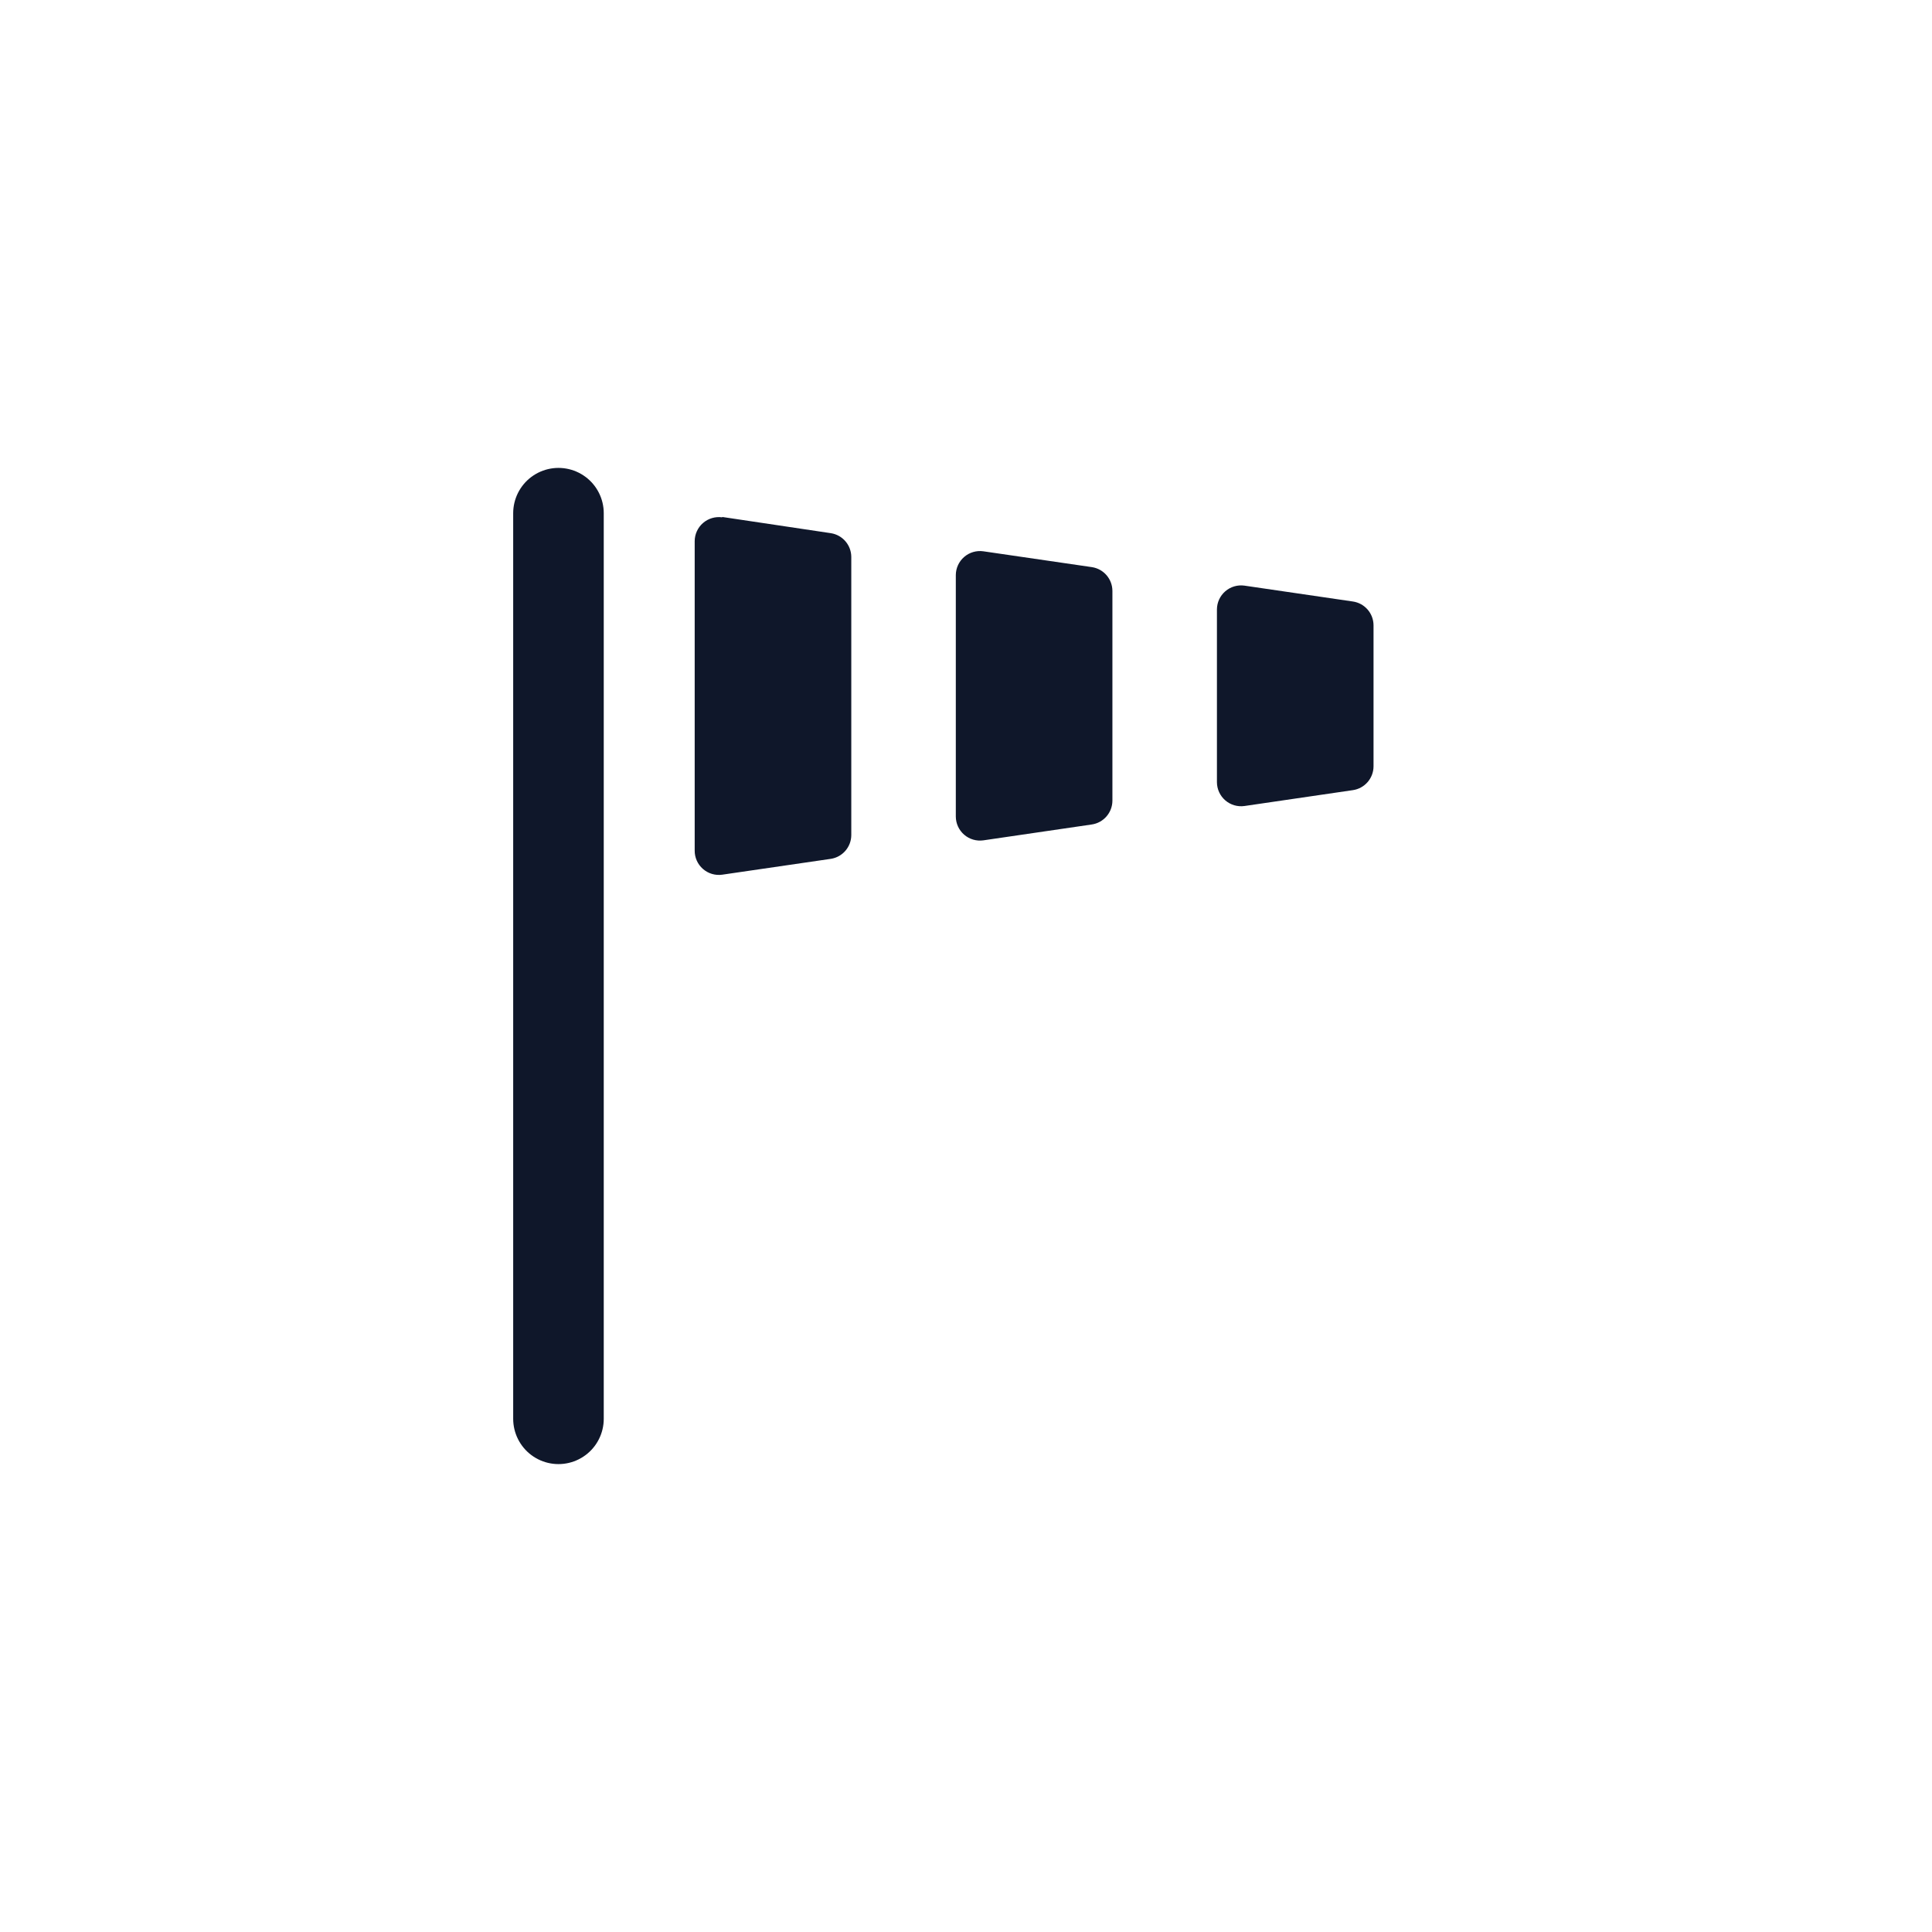
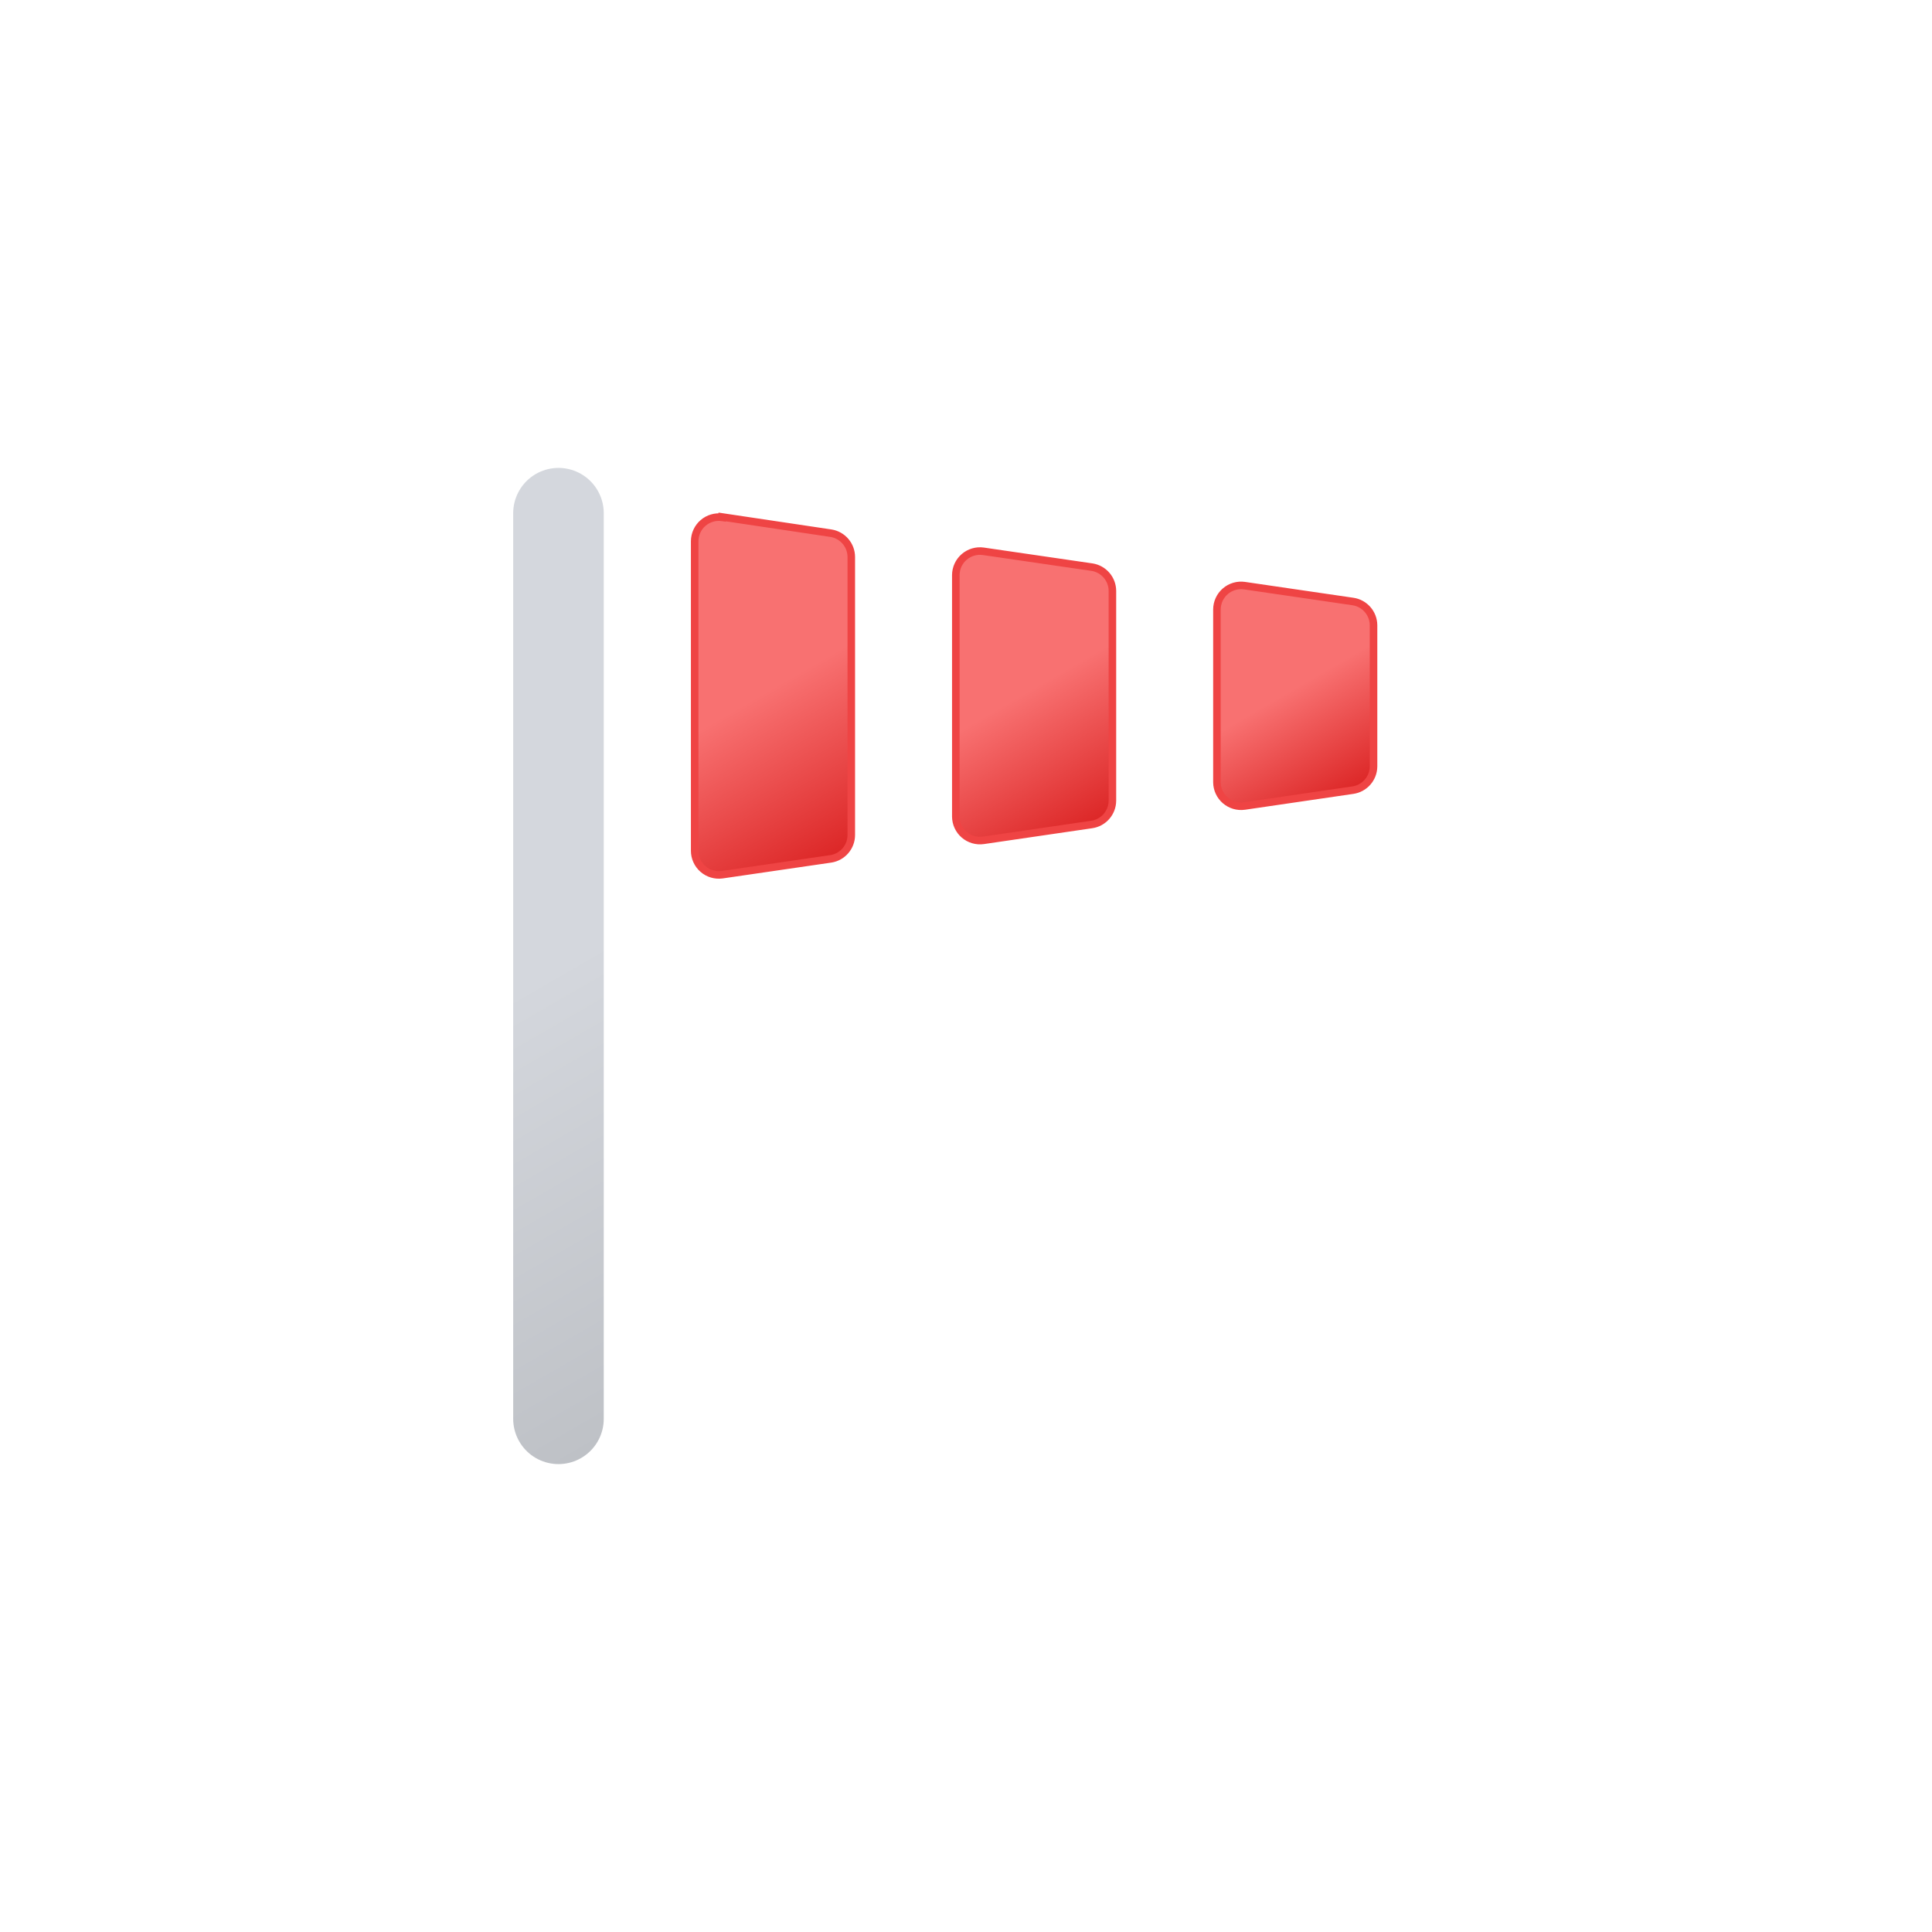
- <svg xmlns="http://www.w3.org/2000/svg" viewBox="0 0 512 512">
-   <path fill="none" stroke="#0F172A" stroke-linecap="round" stroke-linejoin="round" stroke-width="24" d="M148 376V136" />
-   <path fill="#0F172A" d="m191.4 137 28.8 4.3a6.4 6.4 0 015.4 6.3v73.7a6.4 6.4 0 01-5.4 6.3l-28.8 4.2a6.4 6.4 0 01-7.3-6.4v-82a6.4 6.4 0 017.3-6.3Z">
+ <svg xmlns="http://www.w3.org/2000/svg" xmlns:xlink="http://www.w3.org/1999/xlink" viewBox="0 0 512 512">
+   <defs>
+     <linearGradient id="b" x1="90" x2="206" y1="155.6" y2="356.4" gradientUnits="userSpaceOnUse">
+       <stop offset="0" stop-color="#d4d7dd" />
+       <stop offset=".5" stop-color="#d4d7dd" />
+       <stop offset="1" stop-color="#bec1c6" />
+     </linearGradient>
+     <linearGradient id="a" x1="179.4" x2="226.7" y1="142.4" y2="224.3" gradientUnits="userSpaceOnUse">
+       <stop offset="0" stop-color="#f87171" />
+       <stop offset=".5" stop-color="#f87171" />
+       <stop offset="1" stop-color="#dc2626" />
+     </linearGradient>
+     <linearGradient xlink:href="#a" id="c" x1="252.5" x2="291.9" y1="149.2" y2="217.5" />
+     <linearGradient xlink:href="#a" id="d" x1="325.6" x2="357.2" y1="156" y2="210.7" />
+   </defs>
+   <path fill="none" stroke="url(#b)" stroke-linecap="round" stroke-linejoin="round" stroke-width="24" d="M148 376V136" />
+   <path fill="url(#a)" stroke="#ef4444" stroke-miterlimit="10" stroke-width="2" d="m191.4 137 28.8 4.3a6.4 6.4 0 015.4 6.3v73.7a6.4 6.4 0 01-5.4 6.3l-28.8 4.2a6.4 6.4 0 01-7.3-6.4v-82a6.4 6.4 0 017.3-6.3Z">
    <animateTransform additive="sum" attributeName="transform" calcMode="spline" dur="3s" keySplines=".42, 0, .58, 1; .42, 0, .58, 1" repeatCount="indefinite" type="rotate" values="-6 99 184; 6 99 184; -6 99 184" />
  </path>
-   <path fill="#0F172A" d="m260.6 146.1 28.8 4.2a6.4 6.4 0 015.4 6.3v55.6a6.4 6.4 0 01-5.5 6.3l-28.7 4.2a6.4 6.4 0 01-7.3-6.3v-64a6.4 6.4 0 017.3-6.3Z">
+   <path fill="url(#c)" stroke="#ef4444" stroke-miterlimit="10" stroke-width="2" d="m260.6 146.1 28.8 4.2a6.4 6.4 0 015.4 6.3v55.6a6.4 6.4 0 01-5.5 6.3l-28.7 4.2a6.4 6.4 0 01-7.3-6.3v-64a6.4 6.4 0 017.3-6.3Z">
    <animateTransform additive="sum" attributeName="transform" calcMode="spline" dur="3s" keySplines=".42, 0, .58, 1; .42, 0, .58, 1" repeatCount="indefinite" type="rotate" values="-6 99 184; 6 99 184; -6 99 184" />
    <animateTransform additive="sum" attributeName="transform" calcMode="spline" dur="1.5s" keySplines=".42, 0, .58, 1; .42, 0, .58, 1" repeatCount="indefinite" type="translate" values="0 0; 5 0; 0 0" />
  </path>
-   <path fill="#0F172A" d="m329.8 155.2 28.7 4.2a6.4 6.4 0 015.5 6.3v37.4a6.4 6.4 0 01-5.5 6.3l-28.7 4.2a6.4 6.4 0 01-7.3-6.3v-45.8a6.4 6.4 0 017.3-6.3Z">
+   <path fill="url(#d)" stroke="#ef4444" stroke-miterlimit="10" stroke-width="2" d="m329.8 155.2 28.7 4.2a6.4 6.4 0 015.5 6.3v37.4a6.4 6.4 0 01-5.5 6.3l-28.7 4.2a6.4 6.4 0 01-7.3-6.3v-45.8a6.4 6.4 0 017.3-6.3Z">
    <animateTransform additive="sum" attributeName="transform" calcMode="spline" dur="3s" keySplines=".42, 0, .58, 1; .42, 0, .58, 1" repeatCount="indefinite" type="rotate" values="-6 99 184; 6 99 184; -6 99 184" />
    <animateTransform additive="sum" attributeName="transform" calcMode="spline" dur="1.5s" keySplines=".42, 0, .58, 1; .42, 0, .58, 1" repeatCount="indefinite" type="translate" values="0 0; 10 0; 0 0" />
  </path>
</svg>
